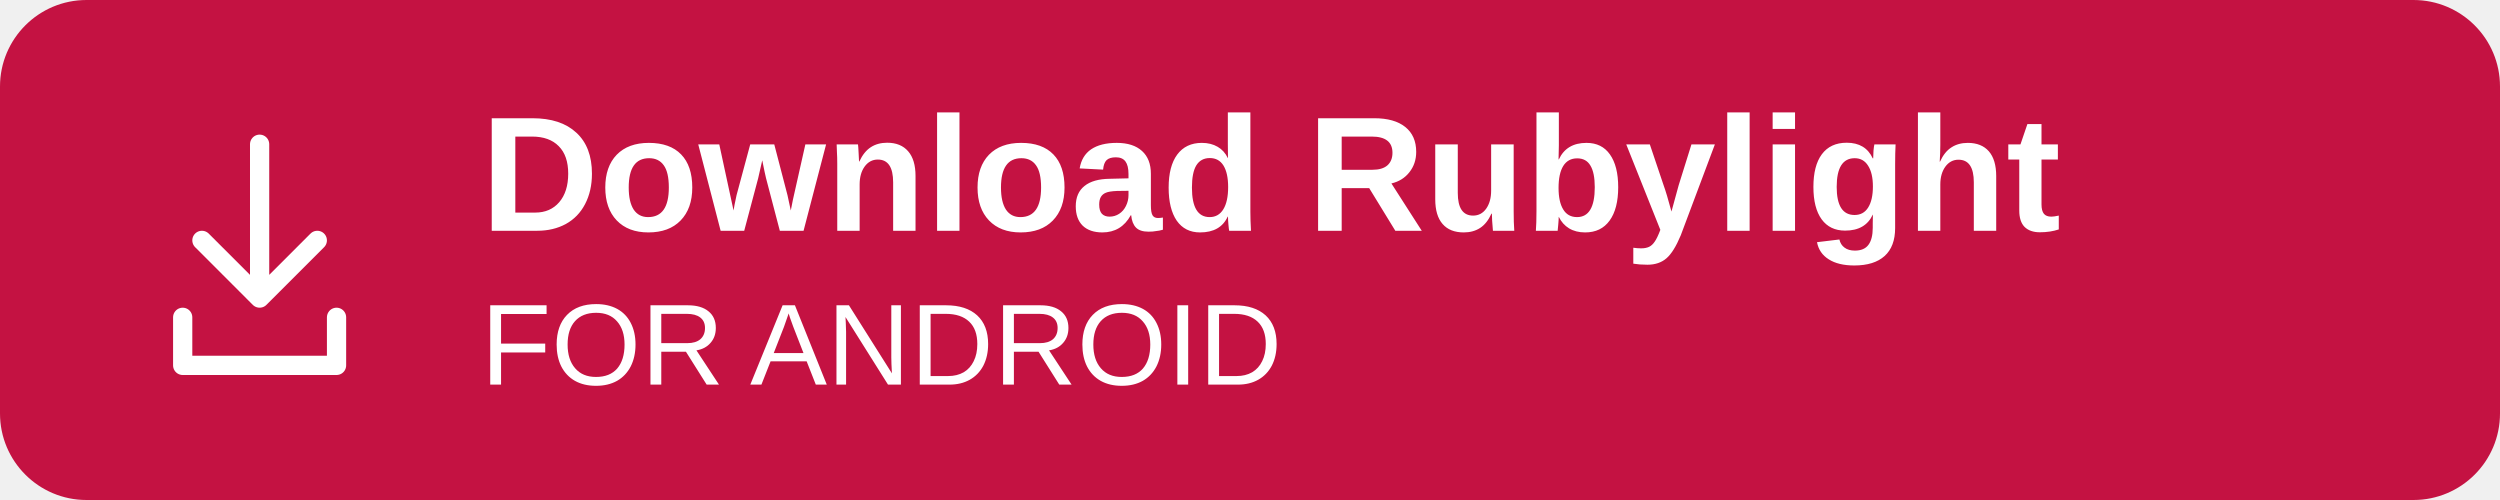
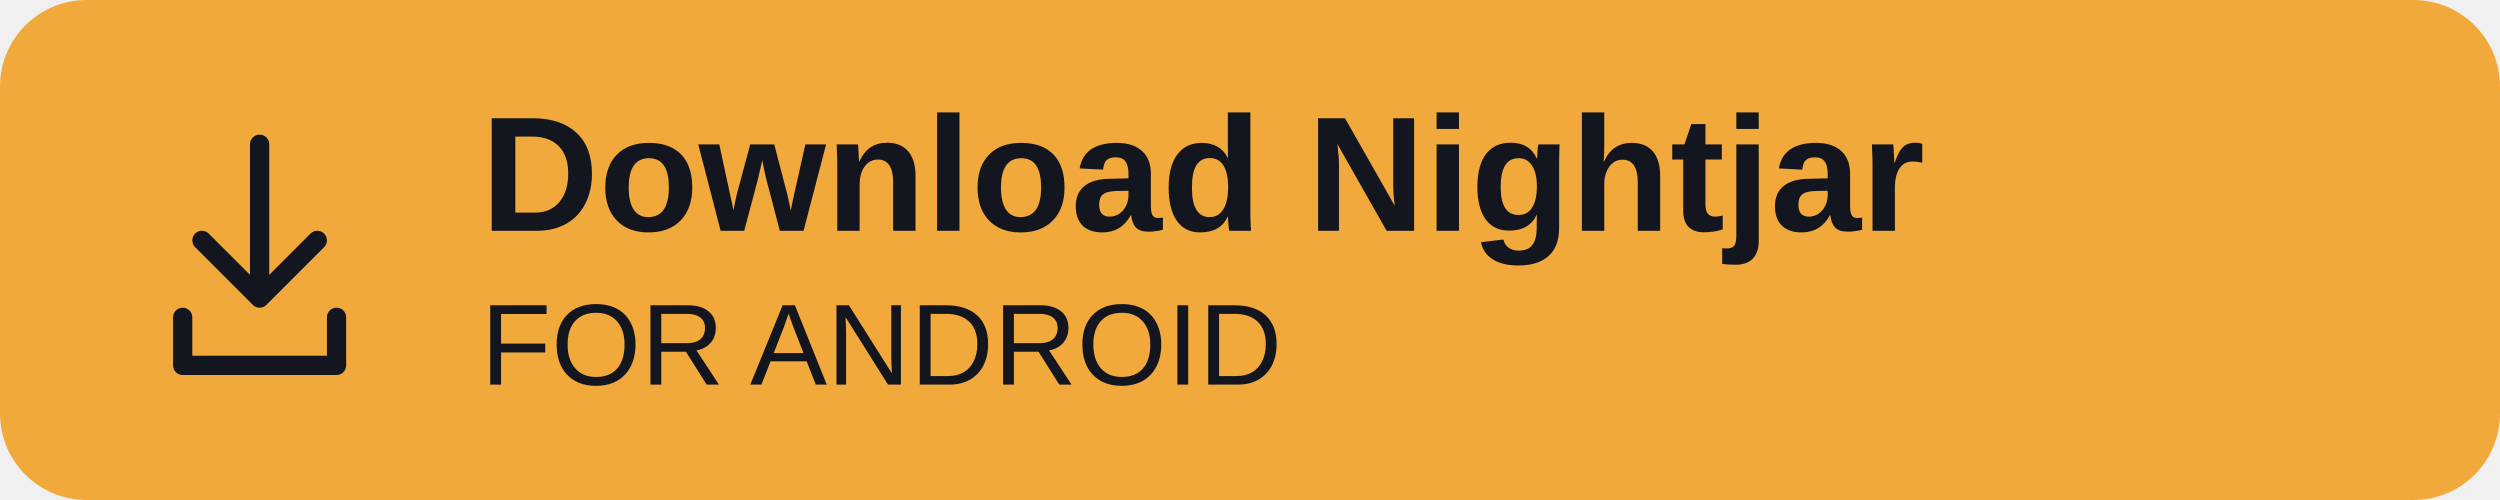
- <svg xmlns="http://www.w3.org/2000/svg" width="260" height="52" viewBox="0 0 260 52" role="img" aria-label="Download Rubylight for Android">
-   <rect width="260" height="52" rx="9" fill="#c41242" />
-   <g fill="none" stroke="#fff" stroke-width="2" stroke-linecap="round" stroke-linejoin="round">
+ <svg xmlns="http://www.w3.org/2000/svg" width="260" height="52" viewBox="0 0 260 52" role="img" aria-label="Download Nightjar for Android">
+   <rect width="260" height="52" rx="9" fill="#f2a93b" />
+   <g fill="none" stroke="#14161f" stroke-width="2" stroke-linecap="round" stroke-linejoin="round">
    <path d="M27 15v16m-6-6 6 6 6-6M19 33v5h16v-5" />
  </g>
-   <text x="50" y="24" fill="#fff" font-family="Segoe UI,Arial,sans-serif" font-size="17" font-weight="700">Download Rubylight</text>
-   <text x="50" y="40" fill="#fff" font-family="Segoe UI,Arial,sans-serif" font-size="12">FOR ANDROID</text>
+   <text x="50" y="24" fill="#14161f" font-family="Segoe UI,Arial,sans-serif" font-size="17" font-weight="700">Download Nightjar</text>
+   <text x="50" y="40" fill="#14161f" font-family="Segoe UI,Arial,sans-serif" font-size="12">FOR ANDROID</text>
</svg>
